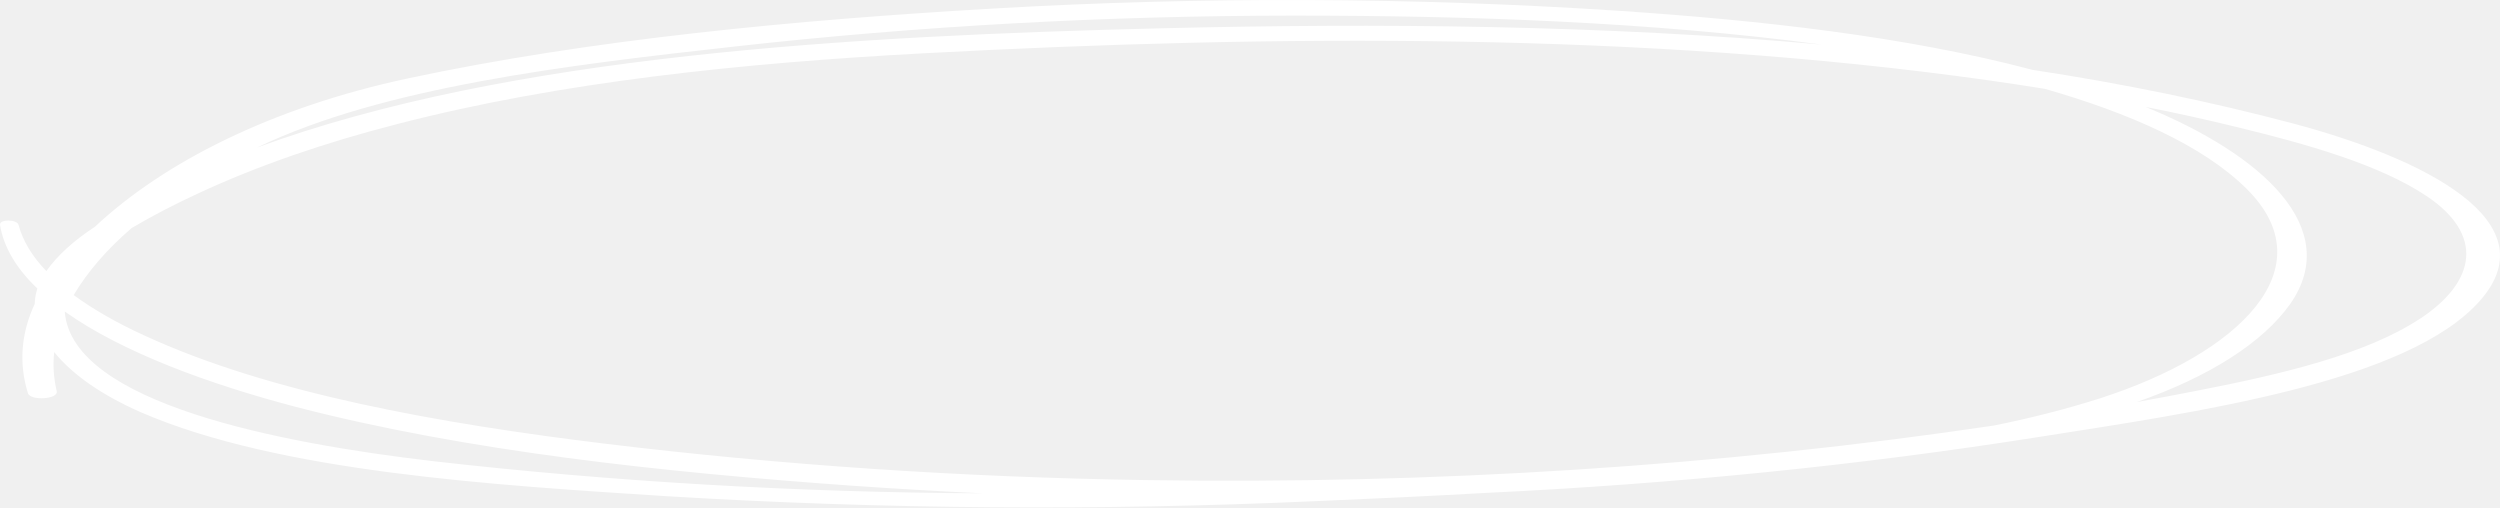
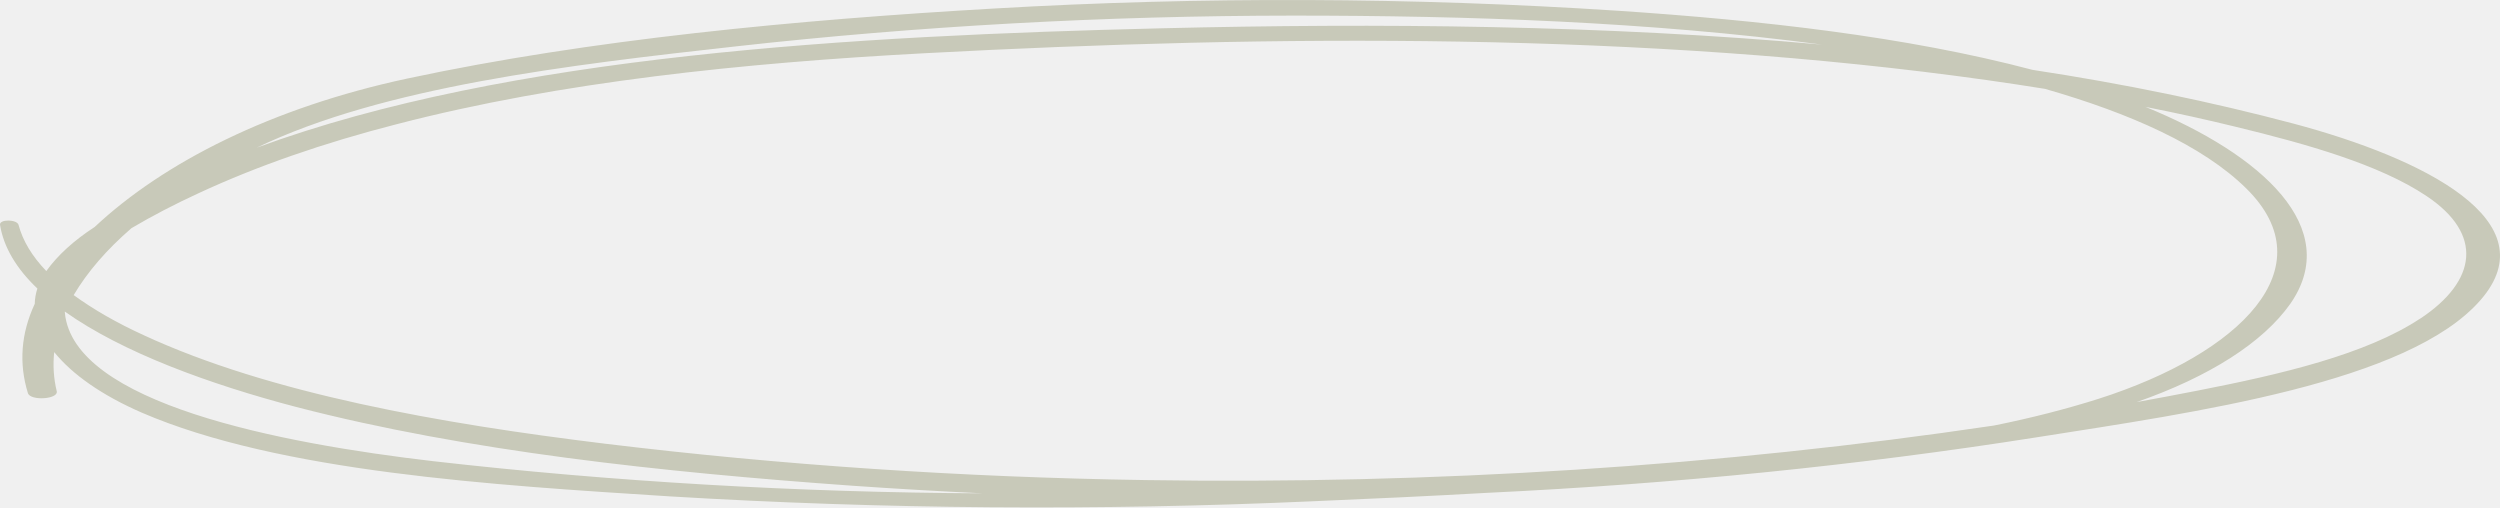
<svg xmlns="http://www.w3.org/2000/svg" width="202" height="41" viewBox="0 0 202 41" fill="none">
-   <path d="M185.311 9.986C178.661 8.22 171.594 6.765 164.23 5.645C153.979 2.935 142.214 1.636 130.781 0.872C114.067 -0.225 97.077 -0.287 80.323 0.688C64.376 1.603 47.698 3.181 32.924 6.343C21.95 8.69 13.212 13.126 7.653 18.336C5.96 19.438 4.643 20.638 3.743 21.902C2.594 20.71 1.839 19.454 1.498 18.171C1.379 17.716 -0.066 17.69 0.002 18.171C0.289 19.949 1.311 21.69 3.02 23.312C2.887 23.723 2.816 24.138 2.807 24.553C1.698 26.927 1.511 29.364 2.255 31.765C2.45 32.408 4.737 32.264 4.584 31.611C4.333 30.561 4.265 29.504 4.38 28.449C5.858 30.28 8.263 31.946 11.418 33.326C22.562 38.147 39.937 39.201 54.056 40.104C71.307 41.147 88.788 41.28 106.113 40.501C110.754 40.306 115.463 40.086 120.147 39.822C135.318 39.101 150.233 37.594 164.57 35.334C177.372 33.315 194.619 30.928 200.434 24.237C205.959 17.884 195.903 12.813 185.311 9.986ZM161.111 34.383C139.074 37.66 115.828 39.154 92.538 38.79C77.772 38.566 63.12 37.58 48.897 35.852C35.568 34.225 21.78 31.794 11.597 27.076C9.445 26.092 7.553 25.008 5.953 23.844C7.061 21.973 8.629 20.159 10.628 18.432C12.305 17.441 14.122 16.495 16.068 15.601C20.766 13.419 26.165 11.541 32.1 10.023C45.258 6.611 60.041 5.084 74.713 4.301C103.061 2.789 132.957 2.587 160.567 6.475C162.131 6.696 163.686 6.931 165.233 7.18C172.034 9.127 177.984 11.748 181.512 15.241C188.006 21.648 181.002 28.555 169.611 32.209C166.95 33.053 164.103 33.781 161.111 34.383ZM59.505 3.743C74.197 2.105 89.308 1.271 104.481 1.261C118.711 1.261 133.382 1.764 147.212 3.604C129.651 2.021 111.417 1.856 93.847 2.286C69.026 2.891 41.102 4.437 20.743 11.932C30.969 7.015 45.905 5.253 59.505 3.743ZM34.99 37.262C22.596 35.815 5.902 32.587 5.239 25.254V25.174C9.88 28.478 16.935 31.049 23.939 32.885C37.719 36.462 53.546 38.154 68.847 39.245C72.355 39.49 75.871 39.695 79.396 39.862C64.403 39.79 49.487 38.917 34.99 37.262ZM195.563 25.732C191.177 28.647 184.249 30.256 177.576 31.559C175.938 31.88 174.295 32.19 172.646 32.488C178.525 30.437 182.848 27.672 185.056 24.549C189.307 18.446 182.829 12.509 173.36 8.638C175.848 9.128 178.298 9.669 180.713 10.261C186.374 11.635 192.248 13.287 196.064 15.839C200.697 18.935 200.128 22.706 195.571 25.735L195.563 25.732Z" fill="white" />
+   <path d="M185.311 9.986C178.661 8.22 171.594 6.765 164.23 5.645C153.979 2.935 142.214 1.636 130.781 0.872C114.067 -0.225 97.077 -0.287 80.323 0.688C64.376 1.603 47.698 3.181 32.924 6.343C21.95 8.69 13.212 13.126 7.653 18.336C5.96 19.438 4.643 20.638 3.743 21.902C2.594 20.71 1.839 19.454 1.498 18.171C1.379 17.716 -0.066 17.69 0.002 18.171C0.289 19.949 1.311 21.69 3.02 23.312C2.887 23.723 2.816 24.138 2.807 24.553C1.698 26.927 1.511 29.364 2.255 31.765C2.45 32.408 4.737 32.264 4.584 31.611C4.333 30.561 4.265 29.504 4.38 28.449C5.858 30.28 8.263 31.946 11.418 33.326C22.562 38.147 39.937 39.201 54.056 40.104C71.307 41.147 88.788 41.28 106.113 40.501C110.754 40.306 115.463 40.086 120.147 39.822C135.318 39.101 150.233 37.594 164.57 35.334C177.372 33.315 194.619 30.928 200.434 24.237C205.959 17.884 195.903 12.813 185.311 9.986ZM161.111 34.383C139.074 37.66 115.828 39.154 92.538 38.79C77.772 38.566 63.12 37.58 48.897 35.852C35.568 34.225 21.78 31.794 11.597 27.076C9.445 26.092 7.553 25.008 5.953 23.844C7.061 21.973 8.629 20.159 10.628 18.432C12.305 17.441 14.122 16.495 16.068 15.601C20.766 13.419 26.165 11.541 32.1 10.023C45.258 6.611 60.041 5.084 74.713 4.301C103.061 2.789 132.957 2.587 160.567 6.475C162.131 6.696 163.686 6.931 165.233 7.18C172.034 9.127 177.984 11.748 181.512 15.241C188.006 21.648 181.002 28.555 169.611 32.209C166.95 33.053 164.103 33.781 161.111 34.383ZM59.505 3.743C74.197 2.105 89.308 1.271 104.481 1.261C118.711 1.261 133.382 1.764 147.212 3.604C129.651 2.021 111.417 1.856 93.847 2.286C69.026 2.891 41.102 4.437 20.743 11.932C30.969 7.015 45.905 5.253 59.505 3.743ZM34.99 37.262C22.596 35.815 5.902 32.587 5.239 25.254V25.174C9.88 28.478 16.935 31.049 23.939 32.885C37.719 36.462 53.546 38.154 68.847 39.245C72.355 39.49 75.871 39.695 79.396 39.862C64.403 39.79 49.487 38.917 34.99 37.262ZM195.563 25.732C191.177 28.647 184.249 30.256 177.576 31.559C175.938 31.88 174.295 32.19 172.646 32.488C178.525 30.437 182.848 27.672 185.056 24.549C189.307 18.446 182.829 12.509 173.36 8.638C175.848 9.128 178.298 9.669 180.713 10.261C186.374 11.635 192.248 13.287 196.064 15.839C200.697 18.935 200.128 22.706 195.571 25.735L195.563 25.732Z" fill="#C8C9B9" />
</svg>
